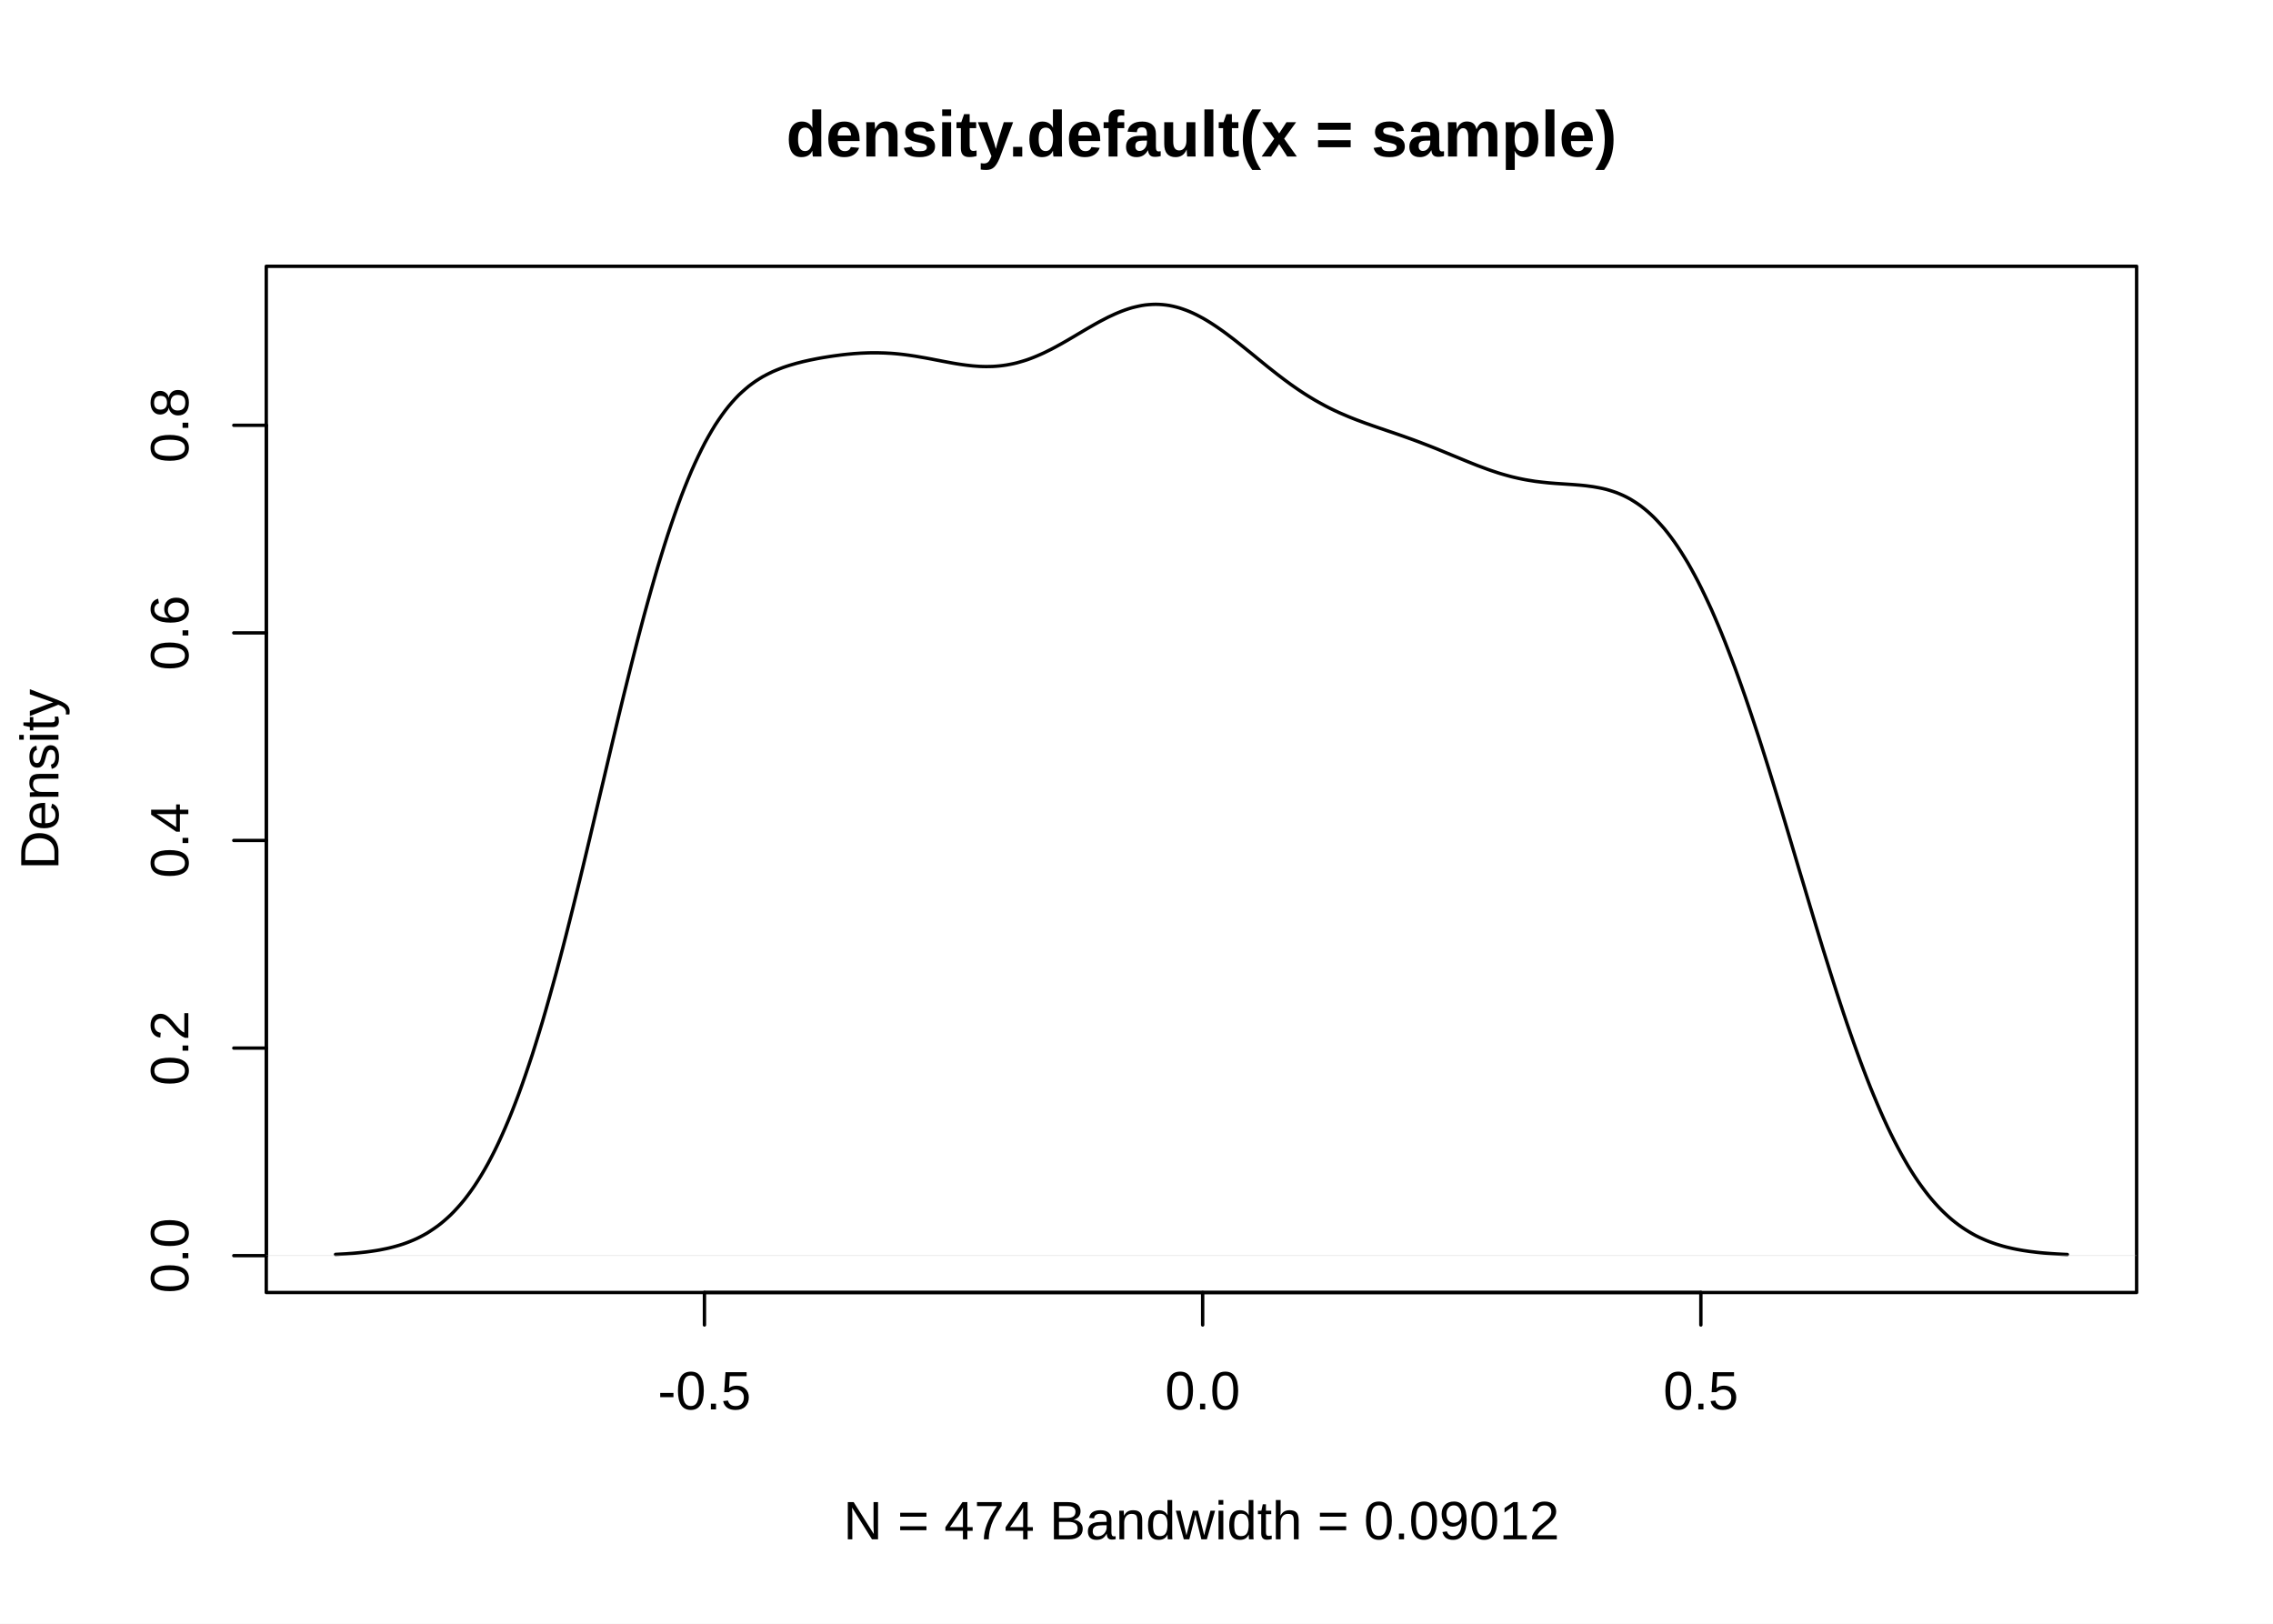
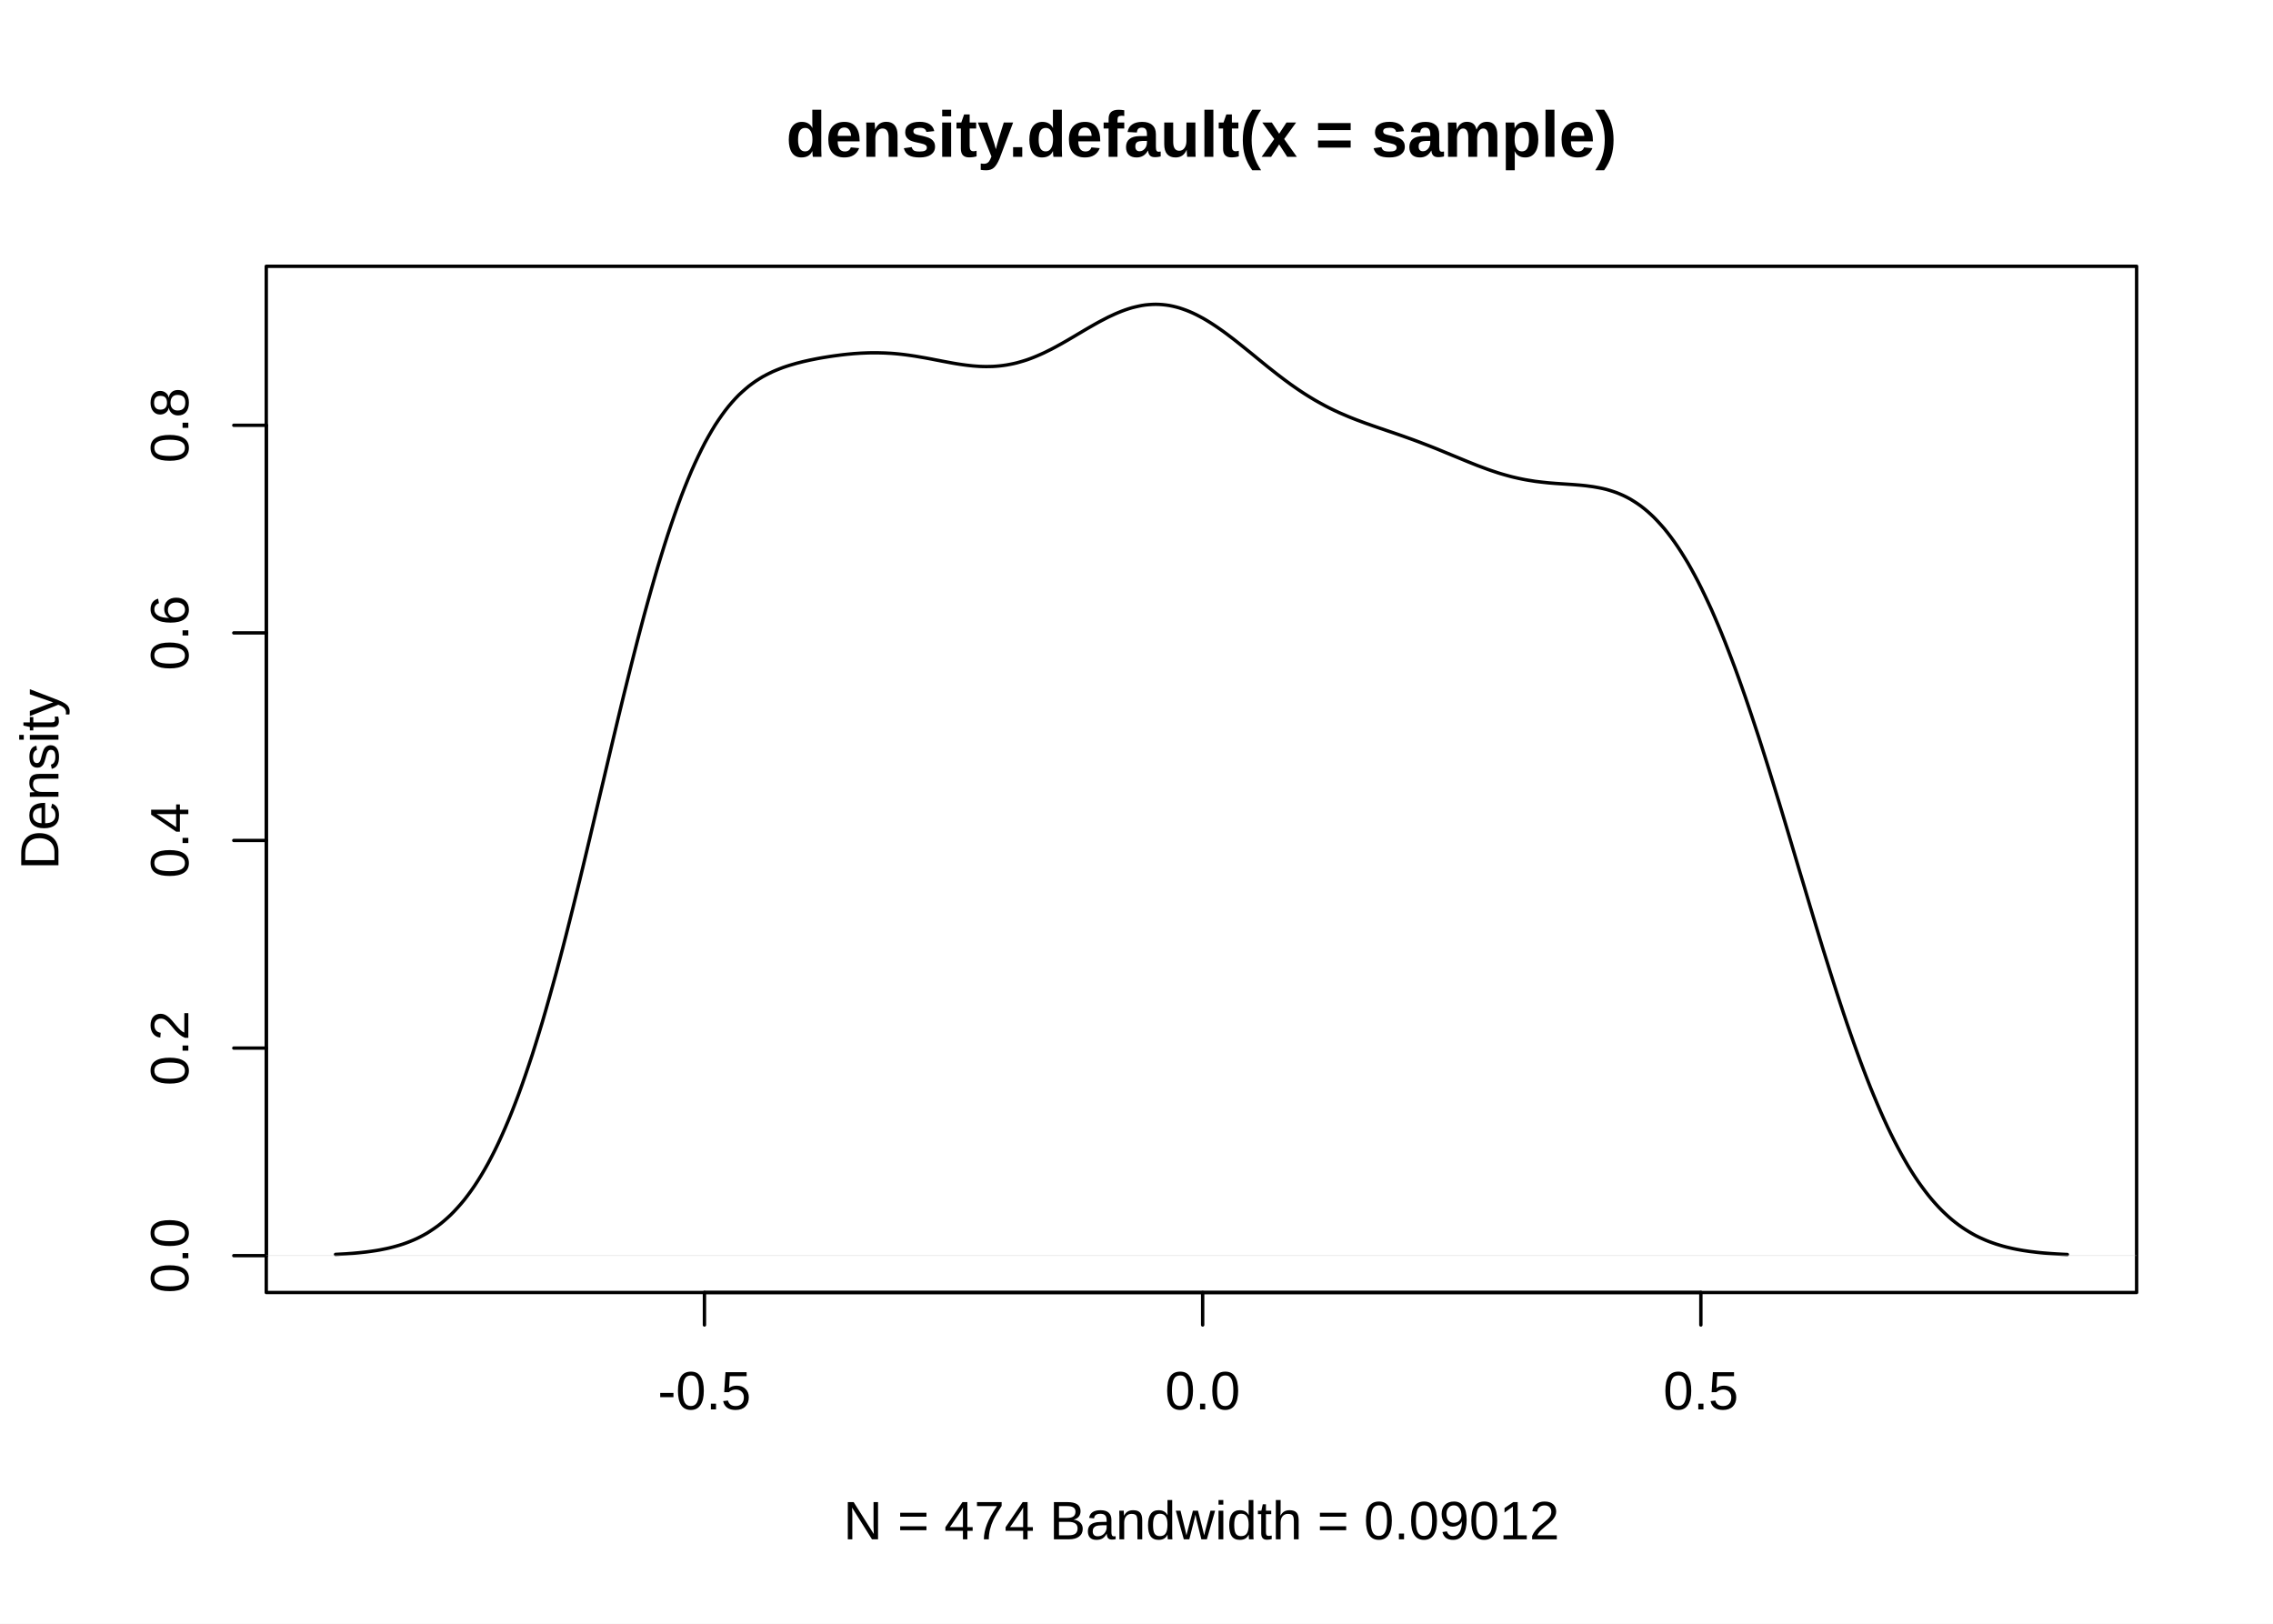
<svg xmlns="http://www.w3.org/2000/svg" class="svglite" width="504.00pt" height="360.00pt" viewBox="0 0 504.00 360.00">
  <defs>
    <style type="text/css">
    .svglite line, .svglite polyline, .svglite polygon, .svglite path, .svglite rect, .svglite circle {
      fill: none;
      stroke: #000000;
      stroke-linecap: round;
      stroke-linejoin: round;
      stroke-miterlimit: 10.00;
    }
    .svglite text {
      white-space: pre;
    }
  </style>
  </defs>
  <rect width="100%" height="100%" style="stroke: none; fill: #FFFFFF;" />
  <defs>
    <clipPath id="cpMC4wMHw1MDQuMDB8MC4wMHwzNjAuMDA=">
      <rect x="0.00" y="0.00" width="504.00" height="360.00" />
    </clipPath>
  </defs>
  <g clip-path="url(#cpMC4wMHw1MDQuMDB8MC4wMHwzNjAuMDA=)">
</g>
  <defs>
    <clipPath id="cpNTkuMDR8NDczLjc2fDU5LjA0fDI4Ni41Ng==">
      <rect x="59.04" y="59.04" width="414.72" height="227.52" />
    </clipPath>
  </defs>
  <g clip-path="url(#cpNTkuMDR8NDczLjc2fDU5LjA0fDI4Ni41Ng==)">
    <polyline points="74.40,278.11 75.15,278.07 75.90,278.03 76.65,277.99 77.41,277.93 78.16,277.88 78.91,277.81 79.66,277.74 80.41,277.66 81.16,277.58 81.91,277.48 82.67,277.37 83.42,277.26 84.17,277.13 84.92,276.98 85.67,276.83 86.42,276.66 87.17,276.47 87.93,276.26 88.68,276.04 89.43,275.80 90.18,275.53 90.93,275.24 91.68,274.93 92.44,274.59 93.19,274.22 93.94,273.82 94.69,273.40 95.44,272.92 96.19,272.42 96.94,271.89 97.70,271.31 98.45,270.69 99.20,270.03 99.95,269.33 100.70,268.57 101.45,267.76 102.20,266.91 102.96,266.00 103.71,265.02 104.46,264.00 105.21,262.92 105.96,261.77 106.71,260.56 107.46,259.29 108.22,257.94 108.97,256.52 109.72,255.05 110.47,253.50 111.22,251.86 111.97,250.17 112.72,248.41 113.48,246.55 114.23,244.63 114.98,242.65 115.73,240.57 116.48,238.42 117.23,236.21 117.99,233.93 118.74,231.55 119.49,229.12 120.24,226.64 120.99,224.06 121.74,221.42 122.49,218.73 123.25,215.98 124.00,213.16 124.75,210.30 125.50,207.39 126.25,204.42 127.00,201.42 127.75,198.38 128.51,195.29 129.26,192.18 130.01,189.05 130.76,185.90 131.51,182.72 132.26,179.54 133.01,176.35 133.77,173.16 134.52,169.97 135.27,166.79 136.02,163.62 136.77,160.48 137.52,157.36 138.27,154.26 139.03,151.20 139.78,148.18 140.53,145.20 141.28,142.27 142.03,139.40 142.78,136.57 143.54,133.80 144.29,131.11 145.04,128.47 145.79,125.89 146.54,123.41 147.29,120.99 148.04,118.64 148.80,116.37 149.55,114.19 150.30,112.08 151.05,110.04 151.80,108.11 152.55,106.26 153.30,104.47 154.06,102.77 154.81,101.17 155.56,99.63 156.31,98.16 157.06,96.80 157.81,95.50 158.56,94.26 159.32,93.11 160.07,92.03 160.82,91.01 161.57,90.06 162.32,89.18 163.07,88.35 163.82,87.57 164.58,86.87 165.33,86.21 166.08,85.58 166.83,85.02 167.58,84.49 168.33,84.01 169.08,83.55 169.84,83.14 170.59,82.76 171.34,82.40 172.09,82.08 172.84,81.78 173.59,81.49 174.35,81.23 175.10,80.99 175.85,80.77 176.60,80.55 177.35,80.36 178.10,80.17 178.85,80.00 179.61,79.83 180.36,79.68 181.11,79.53 181.86,79.39 182.61,79.26 183.36,79.14 184.11,79.02 184.87,78.91 185.62,78.81 186.37,78.71 187.12,78.62 187.87,78.54 188.62,78.47 189.37,78.40 190.13,78.35 190.88,78.30 191.63,78.27 192.38,78.24 193.13,78.22 193.88,78.22 194.63,78.22 195.39,78.24 196.14,78.26 196.89,78.30 197.64,78.34 198.39,78.40 199.14,78.47 199.90,78.55 200.65,78.64 201.40,78.74 202.15,78.85 202.90,78.96 203.65,79.09 204.40,79.22 205.16,79.35 205.91,79.49 206.66,79.63 207.41,79.78 208.16,79.92 208.91,80.07 209.66,80.21 210.42,80.35 211.17,80.49 211.92,80.62 212.67,80.74 213.42,80.85 214.17,80.95 214.92,81.04 215.68,81.12 216.43,81.18 217.18,81.23 217.93,81.26 218.68,81.27 219.43,81.26 220.18,81.24 220.94,81.19 221.69,81.12 222.44,81.03 223.19,80.92 223.94,80.78 224.69,80.63 225.45,80.45 226.20,80.24 226.95,80.02 227.70,79.78 228.45,79.51 229.20,79.22 229.95,78.91 230.71,78.58 231.46,78.24 232.21,77.87 232.96,77.50 233.71,77.11 234.46,76.70 235.21,76.29 235.97,75.86 236.72,75.43 237.47,74.99 238.22,74.55 238.97,74.10 239.72,73.66 240.47,73.21 241.23,72.77 241.98,72.34 242.73,71.91 243.48,71.49 244.23,71.09 244.98,70.70 245.73,70.31 246.49,69.96 247.24,69.61 247.99,69.29 248.74,68.99 249.49,68.71 250.24,68.46 250.99,68.23 251.75,68.04 252.50,67.87 253.25,67.72 254.00,67.61 254.75,67.54 255.50,67.49 256.26,67.47 257.01,67.49 257.76,67.54 258.51,67.62 259.26,67.73 260.01,67.88 260.76,68.06 261.52,68.27 262.27,68.52 263.02,68.79 263.77,69.09 264.52,69.42 265.27,69.78 266.02,70.17 266.78,70.58 267.53,71.02 268.28,71.48 269.03,71.96 269.78,72.46 270.53,72.98 271.28,73.51 272.04,74.07 272.79,74.64 273.54,75.21 274.29,75.80 275.04,76.40 275.79,77.00 276.54,77.61 277.30,78.22 278.05,78.83 278.80,79.45 279.55,80.06 280.30,80.67 281.05,81.28 281.81,81.88 282.56,82.47 283.31,83.06 284.06,83.63 284.81,84.20 285.56,84.75 286.31,85.30 287.07,85.83 287.82,86.35 288.57,86.85 289.32,87.34 290.07,87.81 290.82,88.27 291.57,88.72 292.33,89.15 293.08,89.56 293.83,89.97 294.58,90.36 295.33,90.73 296.08,91.09 296.83,91.44 297.59,91.77 298.34,92.09 299.09,92.41 299.84,92.71 300.59,93.01 301.34,93.29 302.09,93.57 302.85,93.85 303.60,94.11 304.35,94.38 305.10,94.64 305.85,94.90 306.60,95.15 307.35,95.41 308.11,95.67 308.86,95.92 309.61,96.18 310.36,96.44 311.11,96.70 311.86,96.97 312.62,97.24 313.37,97.51 314.12,97.79 314.87,98.07 315.62,98.36 316.37,98.65 317.12,98.94 317.88,99.24 318.63,99.54 319.38,99.85 320.13,100.16 320.88,100.47 321.63,100.78 322.38,101.09 323.14,101.40 323.89,101.71 324.64,102.02 325.39,102.33 326.14,102.63 326.89,102.93 327.64,103.23 328.40,103.51 329.15,103.79 329.90,104.07 330.65,104.33 331.40,104.58 332.15,104.83 332.90,105.06 333.66,105.28 334.41,105.49 335.16,105.69 335.91,105.87 336.66,106.04 337.41,106.20 338.17,106.35 338.92,106.48 339.67,106.60 340.42,106.72 341.17,106.81 341.92,106.90 342.67,106.98 343.43,107.06 344.18,107.12 344.93,107.18 345.68,107.23 346.43,107.28 347.18,107.33 347.93,107.38 348.69,107.43 349.44,107.49 350.19,107.55 350.94,107.62 351.69,107.70 352.44,107.80 353.19,107.90 353.95,108.03 354.70,108.17 355.45,108.33 356.20,108.51 356.95,108.73 357.70,108.97 358.45,109.23 359.21,109.54 359.96,109.87 360.71,110.24 361.46,110.64 362.21,111.10 362.96,111.58 363.72,112.11 364.47,112.69 365.22,113.31 365.97,113.98 366.72,114.69 367.47,115.47 368.22,116.29 368.98,117.15 369.73,118.08 370.48,119.06 371.23,120.09 371.98,121.18 372.73,122.33 373.48,123.53 374.24,124.78 374.99,126.11 375.74,127.48 376.49,128.90 377.24,130.39 377.99,131.94 378.74,133.53 379.50,135.18 380.25,136.90 381.00,138.66 381.75,140.47 382.50,142.34 383.25,144.27 384.00,146.23 384.76,148.25 385.51,150.32 386.26,152.43 387.01,154.57 387.76,156.78 388.51,159.01 389.26,161.28 390.02,163.59 390.77,165.94 391.52,168.31 392.27,170.71 393.02,173.14 393.77,175.59 394.53,178.06 395.28,180.55 396.03,183.05 396.78,185.56 397.53,188.08 398.28,190.61 399.03,193.14 399.79,195.66 400.54,198.18 401.29,200.70 402.04,203.20 402.79,205.69 403.54,208.16 404.29,210.61 405.05,213.04 405.80,215.44 406.55,217.81 407.30,220.15 408.05,222.45 408.80,224.72 409.55,226.95 410.31,229.14 411.06,231.28 411.81,233.37 412.56,235.43 413.31,237.42 414.06,239.37 414.81,241.27 415.57,243.11 416.32,244.89 417.07,246.63 417.82,248.31 418.57,249.93 419.32,251.49 420.08,253.01 420.83,254.45 421.58,255.84 422.33,257.18 423.08,258.47 423.83,259.69 424.58,260.86 425.34,261.99 426.09,263.04 426.84,264.05 427.59,265.02 428.34,265.93 429.09,266.79 429.84,267.61 430.60,268.39 431.35,269.11 432.10,269.80 432.85,270.45 433.60,271.05 434.35,271.62 435.10,272.15 435.86,272.65 436.61,273.11 437.36,273.55 438.11,273.96 438.86,274.33 439.61,274.67 440.36,275.00 441.12,275.30 441.87,275.57 442.62,275.83 443.37,276.06 444.12,276.28 444.87,276.48 445.63,276.66 446.38,276.83 447.13,276.98 447.88,277.12 448.63,277.25 449.38,277.36 450.13,277.47 450.89,277.56 451.64,277.65 452.39,277.73 453.14,277.80 453.89,277.86 454.64,277.92 455.39,277.97 456.15,278.02 456.90,278.06 457.65,278.10 458.40,278.13 " style="stroke-width: 0.75;" />
  </g>
  <g clip-path="url(#cpMC4wMHw1MDQuMDB8MC4wMHwzNjAuMDA=)">
    <line x1="156.20" y1="286.56" x2="377.14" y2="286.56" style="stroke-width: 0.75;" />
    <line x1="156.20" y1="286.56" x2="156.20" y2="293.76" style="stroke-width: 0.75;" />
    <line x1="266.67" y1="286.56" x2="266.67" y2="293.76" style="stroke-width: 0.75;" />
    <line x1="377.14" y1="286.56" x2="377.14" y2="293.76" style="stroke-width: 0.75;" />
-     <text x="156.20" y="312.48" text-anchor="middle" style="font-size: 12.00px; font-family: &quot;Arial&quot;;" textLength="20.68px" lengthAdjust="spacingAndGlyphs">-0.5</text>
-     <text x="266.67" y="312.48" text-anchor="middle" style="font-size: 12.00px; font-family: &quot;Arial&quot;;" textLength="16.68px" lengthAdjust="spacingAndGlyphs">0.0</text>
-     <text x="377.14" y="312.48" text-anchor="middle" style="font-size: 12.00px; font-family: &quot;Arial&quot;;" textLength="16.68px" lengthAdjust="spacingAndGlyphs">0.5</text>
+     <text x="156.20" y="312.48" text-anchor="middle" style="font-size: 12.00px; font-family: &quot;Arimo&quot;;" textLength="23.43px" lengthAdjust="spacingAndGlyphs">-0.5</text>
+     <text x="266.67" y="312.48" text-anchor="middle" style="font-size: 12.00px; font-family: &quot;Arimo&quot;;" textLength="19.09px" lengthAdjust="spacingAndGlyphs">0.0</text>
+     <text x="377.14" y="312.48" text-anchor="middle" style="font-size: 12.00px; font-family: &quot;Arimo&quot;;" textLength="19.09px" lengthAdjust="spacingAndGlyphs">0.5</text>
    <line x1="59.04" y1="278.39" x2="59.04" y2="94.29" style="stroke-width: 0.75;" />
    <line x1="59.04" y1="278.39" x2="51.84" y2="278.39" style="stroke-width: 0.75;" />
    <line x1="59.04" y1="232.37" x2="51.84" y2="232.37" style="stroke-width: 0.75;" />
    <line x1="59.04" y1="186.34" x2="51.84" y2="186.34" style="stroke-width: 0.75;" />
    <line x1="59.04" y1="140.32" x2="51.84" y2="140.32" style="stroke-width: 0.75;" />
    <line x1="59.04" y1="94.29" x2="51.84" y2="94.29" style="stroke-width: 0.75;" />
-     <text transform="translate(41.76,278.39) rotate(-90)" text-anchor="middle" style="font-size: 12.00px; font-family: &quot;Arial&quot;;" textLength="16.68px" lengthAdjust="spacingAndGlyphs">0.0</text>
-     <text transform="translate(41.76,232.37) rotate(-90)" text-anchor="middle" style="font-size: 12.00px; font-family: &quot;Arial&quot;;" textLength="16.68px" lengthAdjust="spacingAndGlyphs">0.2</text>
-     <text transform="translate(41.76,186.34) rotate(-90)" text-anchor="middle" style="font-size: 12.00px; font-family: &quot;Arial&quot;;" textLength="16.68px" lengthAdjust="spacingAndGlyphs">0.4</text>
-     <text transform="translate(41.76,140.32) rotate(-90)" text-anchor="middle" style="font-size: 12.00px; font-family: &quot;Arial&quot;;" textLength="16.68px" lengthAdjust="spacingAndGlyphs">0.6</text>
-     <text transform="translate(41.76,94.29) rotate(-90)" text-anchor="middle" style="font-size: 12.00px; font-family: &quot;Arial&quot;;" textLength="16.68px" lengthAdjust="spacingAndGlyphs">0.8</text>
+     <text transform="translate(41.76,278.39) rotate(-90)" text-anchor="middle" style="font-size: 12.00px; font-family: &quot;Arimo&quot;;" textLength="19.09px" lengthAdjust="spacingAndGlyphs">0.0</text>
+     <text transform="translate(41.76,232.37) rotate(-90)" text-anchor="middle" style="font-size: 12.00px; font-family: &quot;Arimo&quot;;" textLength="19.09px" lengthAdjust="spacingAndGlyphs">0.2</text>
+     <text transform="translate(41.76,186.34) rotate(-90)" text-anchor="middle" style="font-size: 12.00px; font-family: &quot;Arimo&quot;;" textLength="19.09px" lengthAdjust="spacingAndGlyphs">0.4</text>
+     <text transform="translate(41.76,140.32) rotate(-90)" text-anchor="middle" style="font-size: 12.00px; font-family: &quot;Arimo&quot;;" textLength="19.09px" lengthAdjust="spacingAndGlyphs">0.6</text>
+     <text transform="translate(41.76,94.29) rotate(-90)" text-anchor="middle" style="font-size: 12.00px; font-family: &quot;Arimo&quot;;" textLength="19.09px" lengthAdjust="spacingAndGlyphs">0.8</text>
    <polygon points="59.04,286.56 473.76,286.56 473.76,59.04 59.04,59.04 " style="stroke-width: 0.75;" />
-     <text x="266.40" y="34.70" text-anchor="middle" style="font-size: 14.40px; font-weight: bold; font-family: &quot;Arial&quot;;" textLength="185.16px" lengthAdjust="spacingAndGlyphs">density.default(x = sample)</text>
-     <text x="266.40" y="341.28" text-anchor="middle" style="font-size: 12.00px; font-family: &quot;Arial&quot;;" textLength="165.46px" lengthAdjust="spacingAndGlyphs">N = 474   Bandwidth = 0.09012</text>
-     <text transform="translate(12.96,172.80) rotate(-90)" text-anchor="middle" style="font-size: 12.00px; font-family: &quot;Arial&quot;;" textLength="40.01px" lengthAdjust="spacingAndGlyphs">Density</text>
+     <text x="266.40" y="34.77" text-anchor="middle" style="font-size: 14.40px; font-weight: bold; font-family: &quot;Arimo&quot;;" textLength="225.13px" lengthAdjust="spacingAndGlyphs">density.default(x = sample)</text>
+     <text x="266.40" y="341.28" text-anchor="middle" style="font-size: 12.00px; font-family: &quot;Arimo&quot;;" textLength="192.28px" lengthAdjust="spacingAndGlyphs">N = 474   Bandwidth = 0.09012</text>
+     <text transform="translate(12.96,172.80) rotate(-90)" text-anchor="middle" style="font-size: 12.00px; font-family: &quot;Arimo&quot;;" textLength="45.65px" lengthAdjust="spacingAndGlyphs">Density</text>
  </g>
  <g clip-path="url(#cpNTkuMDR8NDczLjc2fDU5LjA0fDI4Ni41Ng==)">
    <line x1="59.04" y1="278.39" x2="473.76" y2="278.39" style="stroke-width: 0.075; stroke: #BEBEBE;" />
  </g>
</svg>
